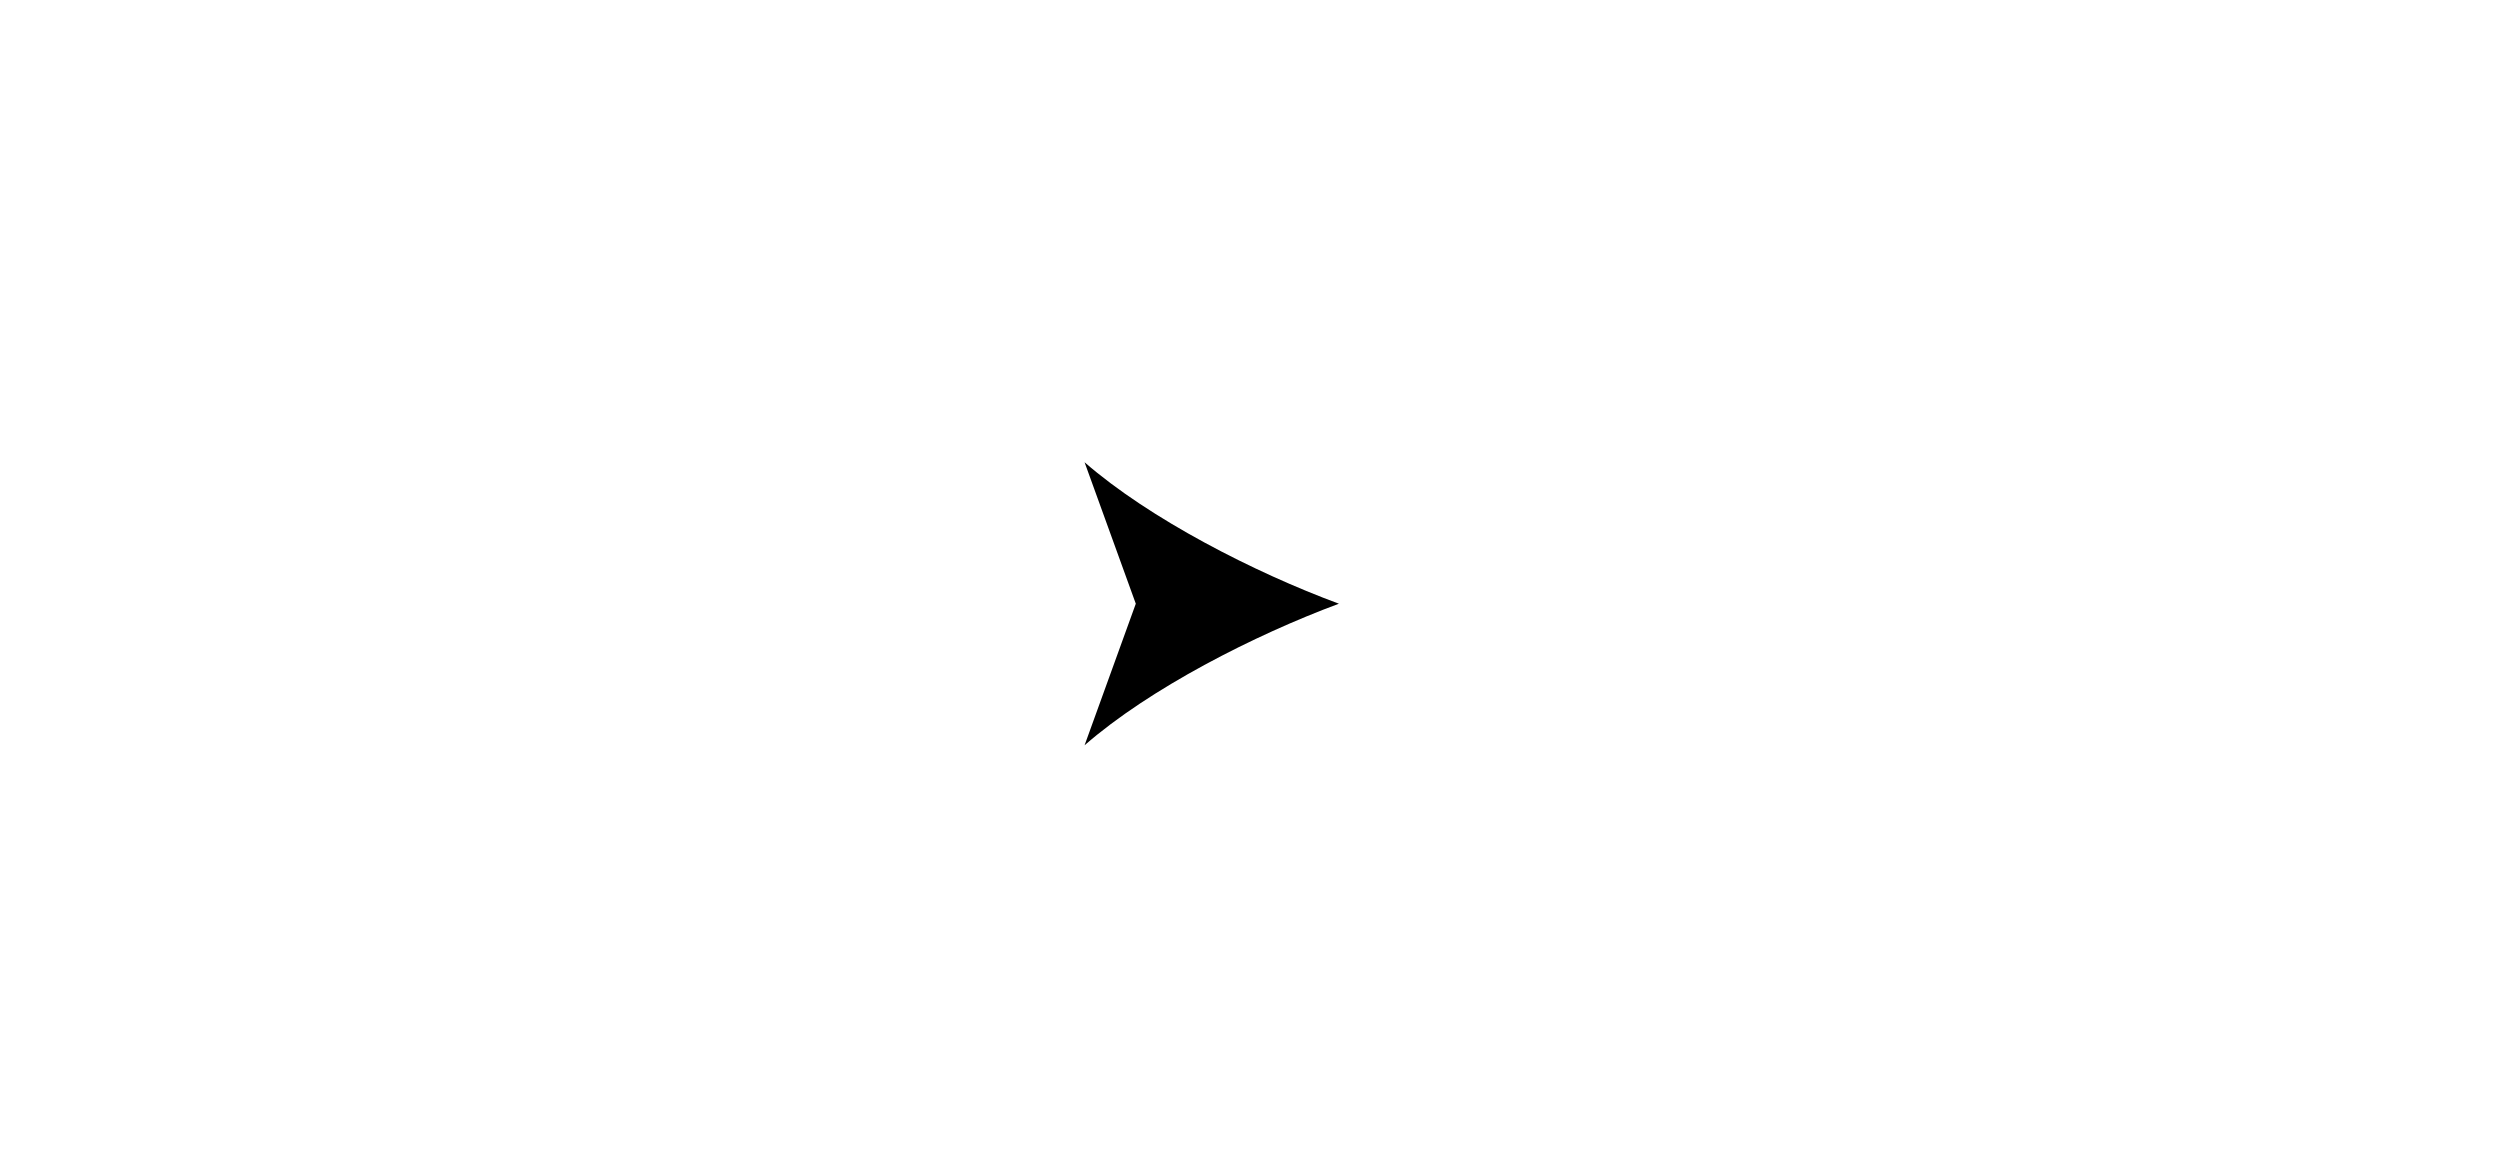
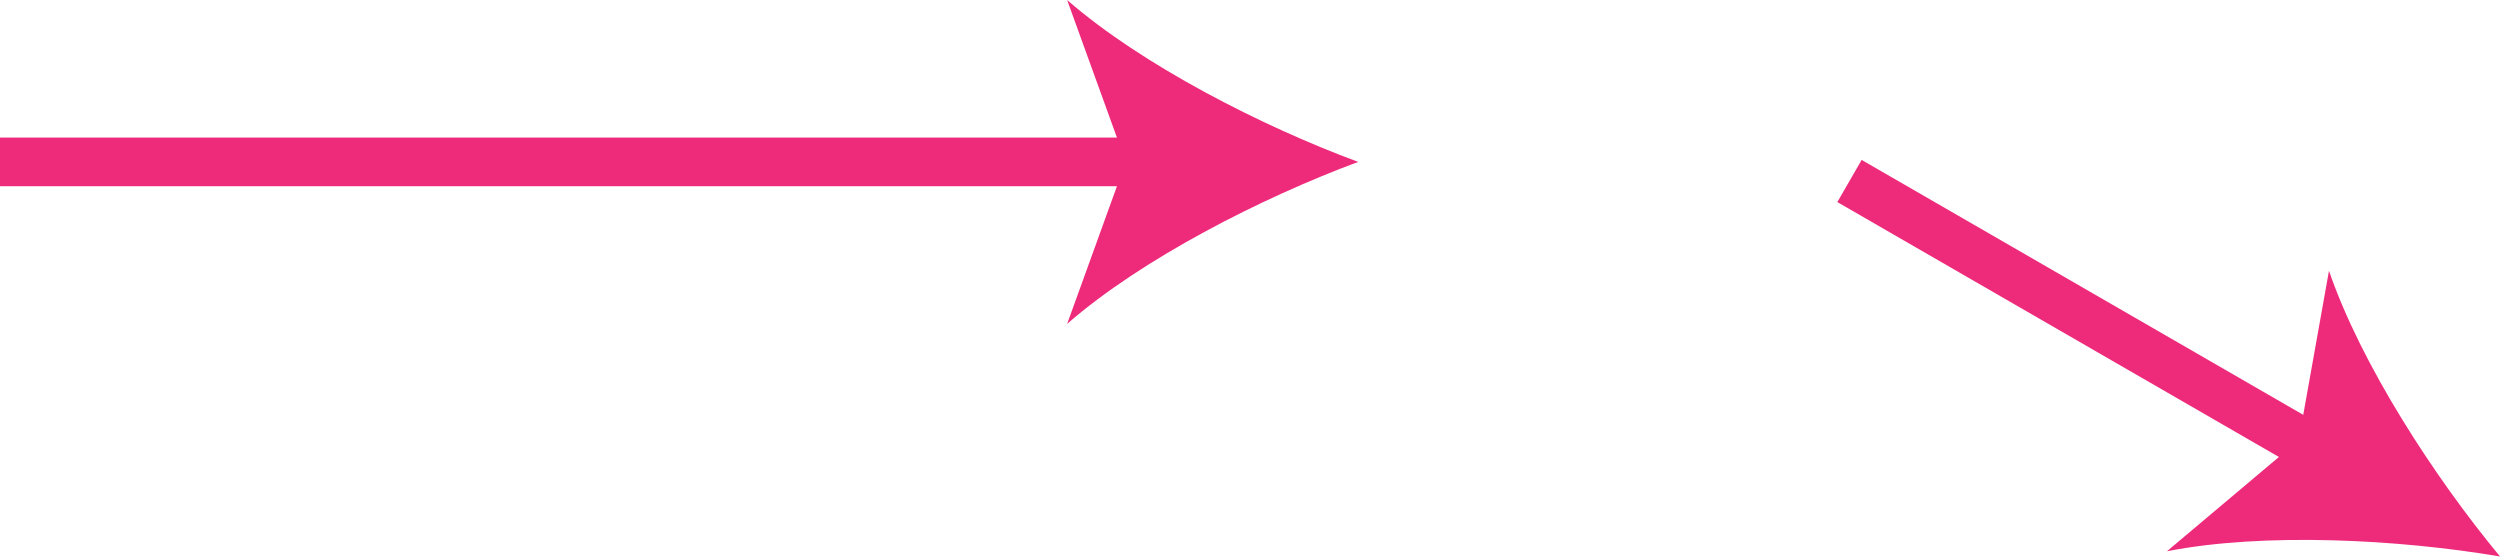
- <svg xmlns="http://www.w3.org/2000/svg" id="Layer_1" data-name="Layer 1" viewBox="0 0 235.21 110.15">
-   <style type="text/css">.cls-3undefined.cls-4undefined</style>
-   <g>
-     <line class="cls-3" x1="14.3" y1="56.8" x2="109.07" y2="56.8" />
-     <path class="cls-4" d="M125.97,56.8c-7.95,2.95-17.82,7.98-23.93,13.32l4.82-13.32-4.82-13.31c6.12,5.33,15.98,10.37,23.93,13.31Z" />
+ <svg xmlns="http://www.w3.org/2000/svg" id="Layer_2" data-name="Layer 2" viewBox="0 0 205.53 45.75">
+   <defs>
+     <style>
+       .cls-1 {
+         fill: none;
+         stroke: #ee2a7b;
+         stroke-miterlimit: 10;
+         stroke-width: 4px;
+       }
+ 
+       .cls-2 {
+         fill: #ee2a7b;
+         stroke-width: 0px;
+       }
+     </style>
+   </defs>
+   <g id="Layer_3">
+     <g>
+       <line class="cls-1" y1="13.31" x2="94.76" y2="13.31" />
+       <path class="cls-2" d="M111.66,13.31c-7.95,2.95-17.82,7.98-23.93,13.32l4.82-13.32-4.82-13.31c6.12,5.33,15.98,10.37,23.93,13.31Z" />
+     </g>
+     <g>
+       <line class="cls-1" x1="152.05" y1="14.88" x2="190.89" y2="37.3" />
+       <path class="cls-2" d="M205.53,45.75c-8.36-1.42-19.42-1.99-27.38-.43l10.83-9.12,2.49-13.94c2.63,7.68,8.66,16.97,14.07,23.5Z" />
+     </g>
  </g>
</svg>
